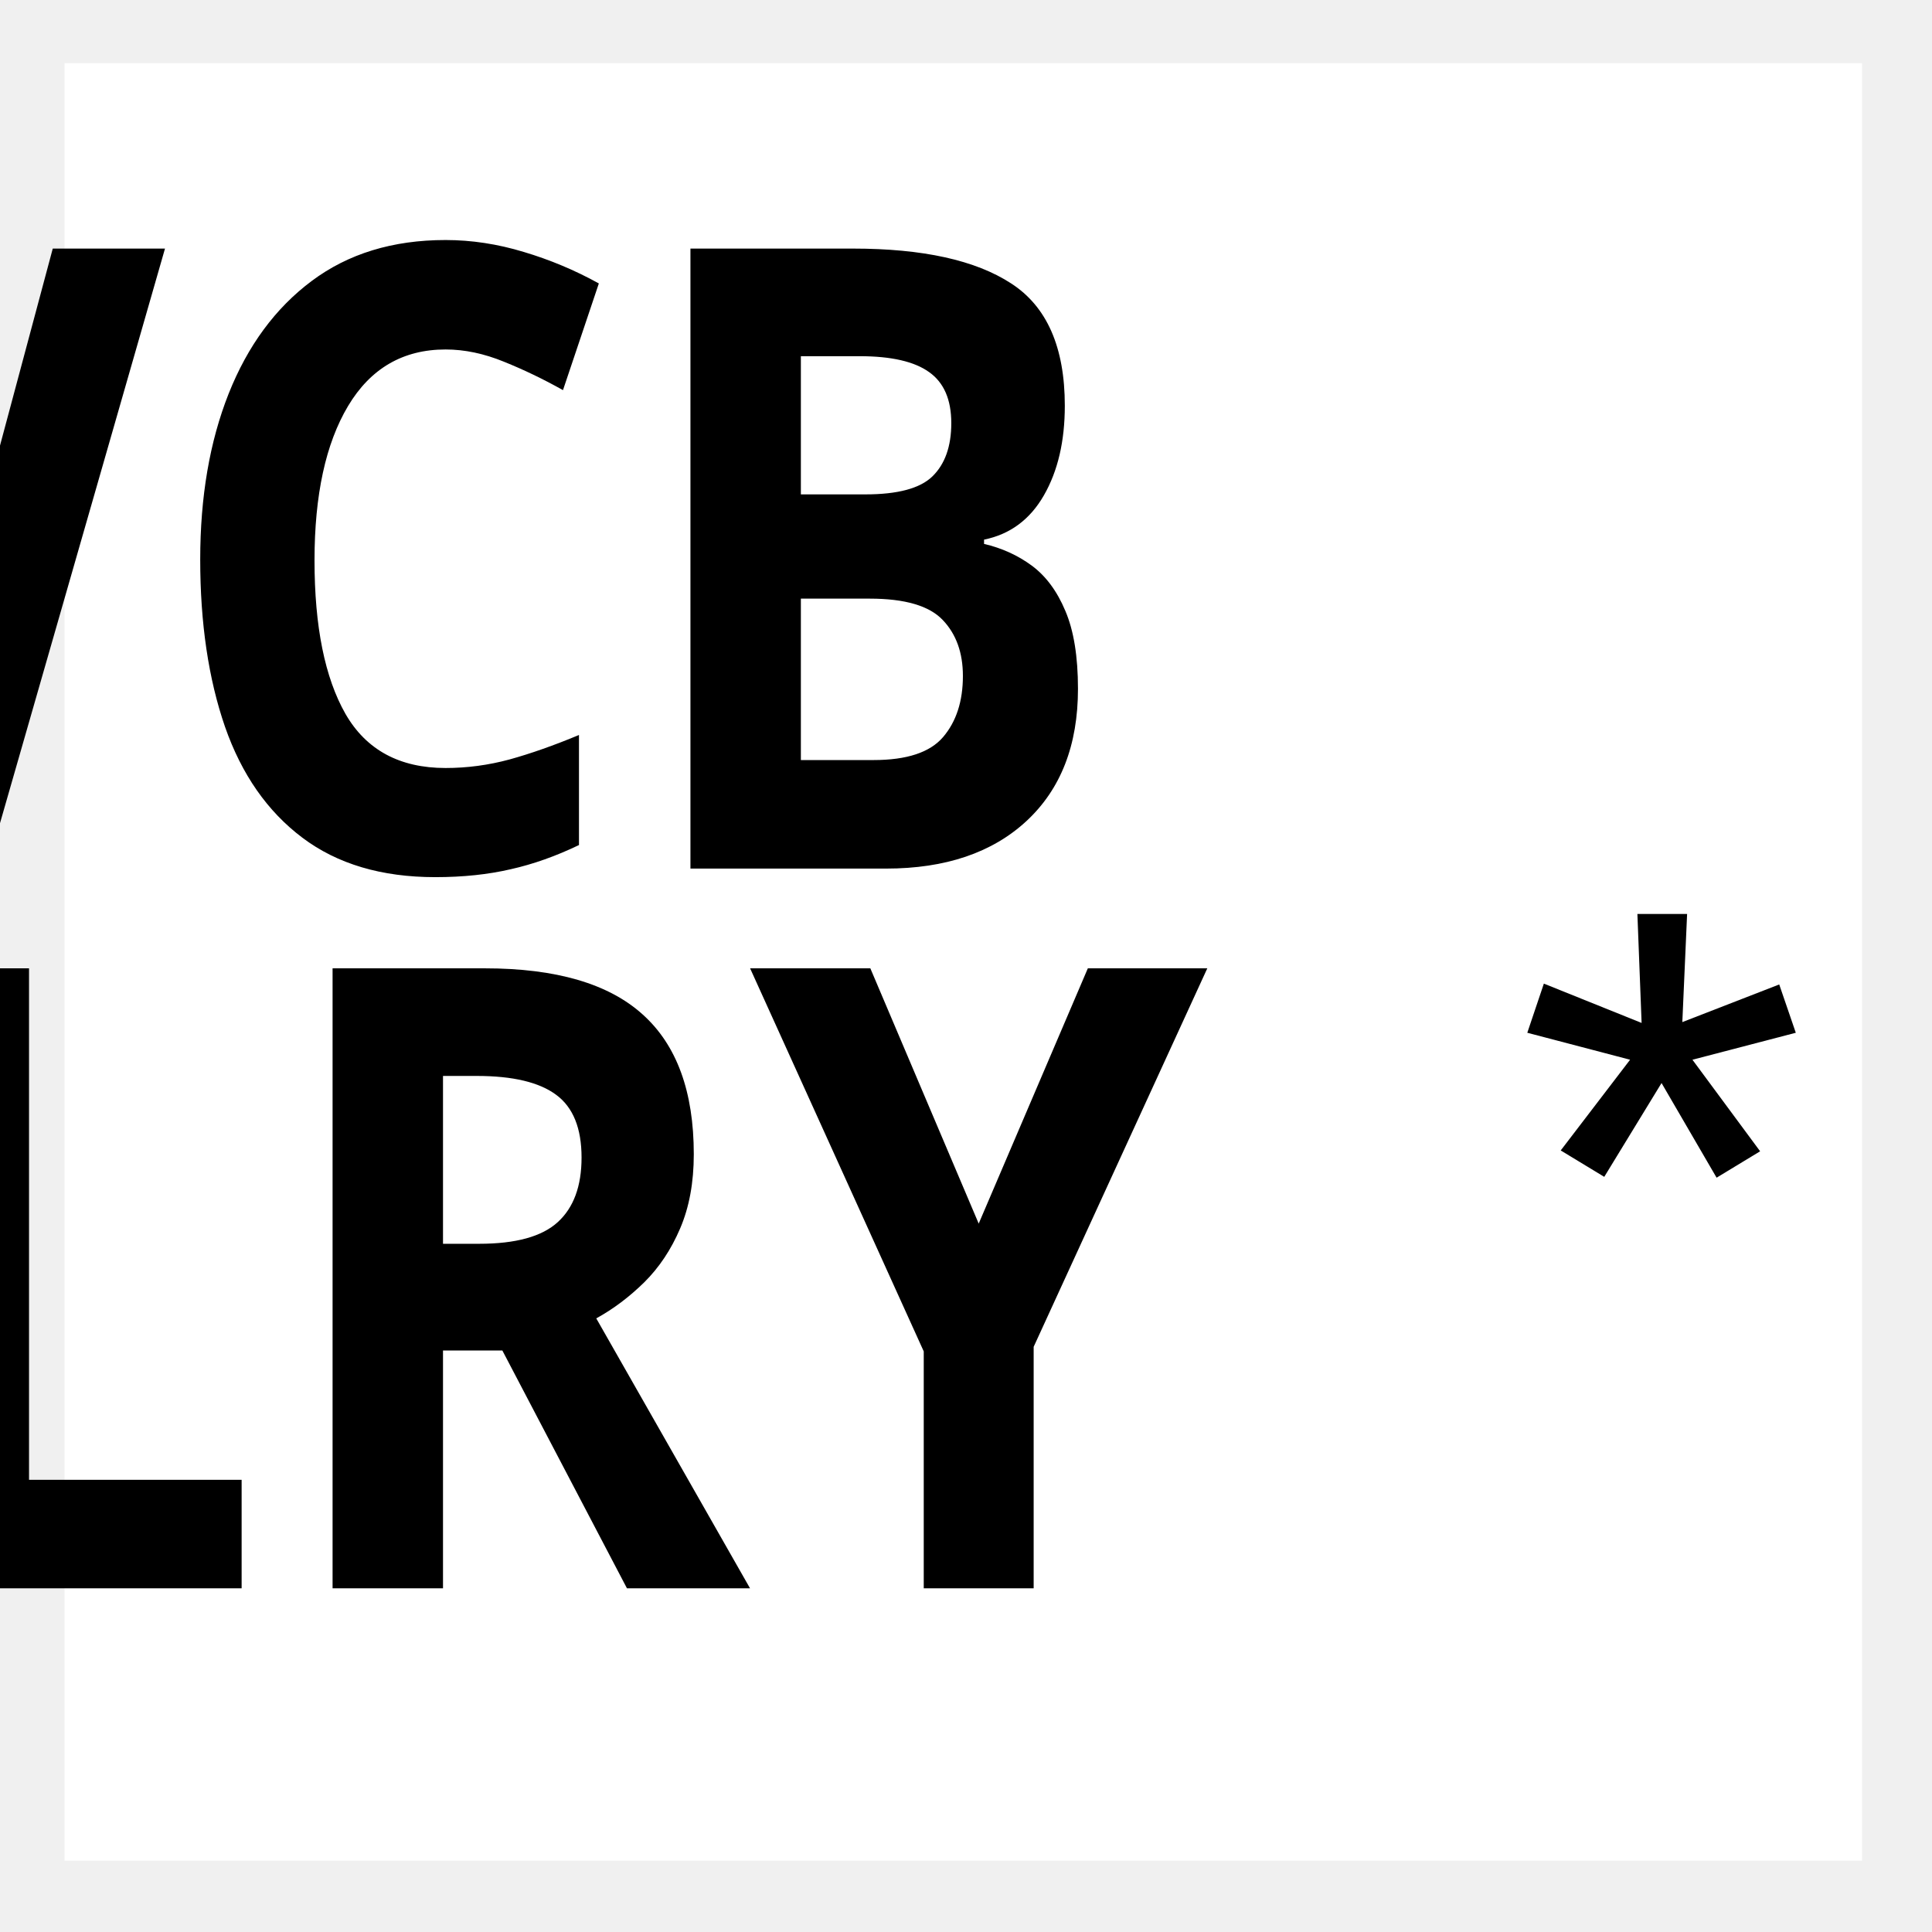
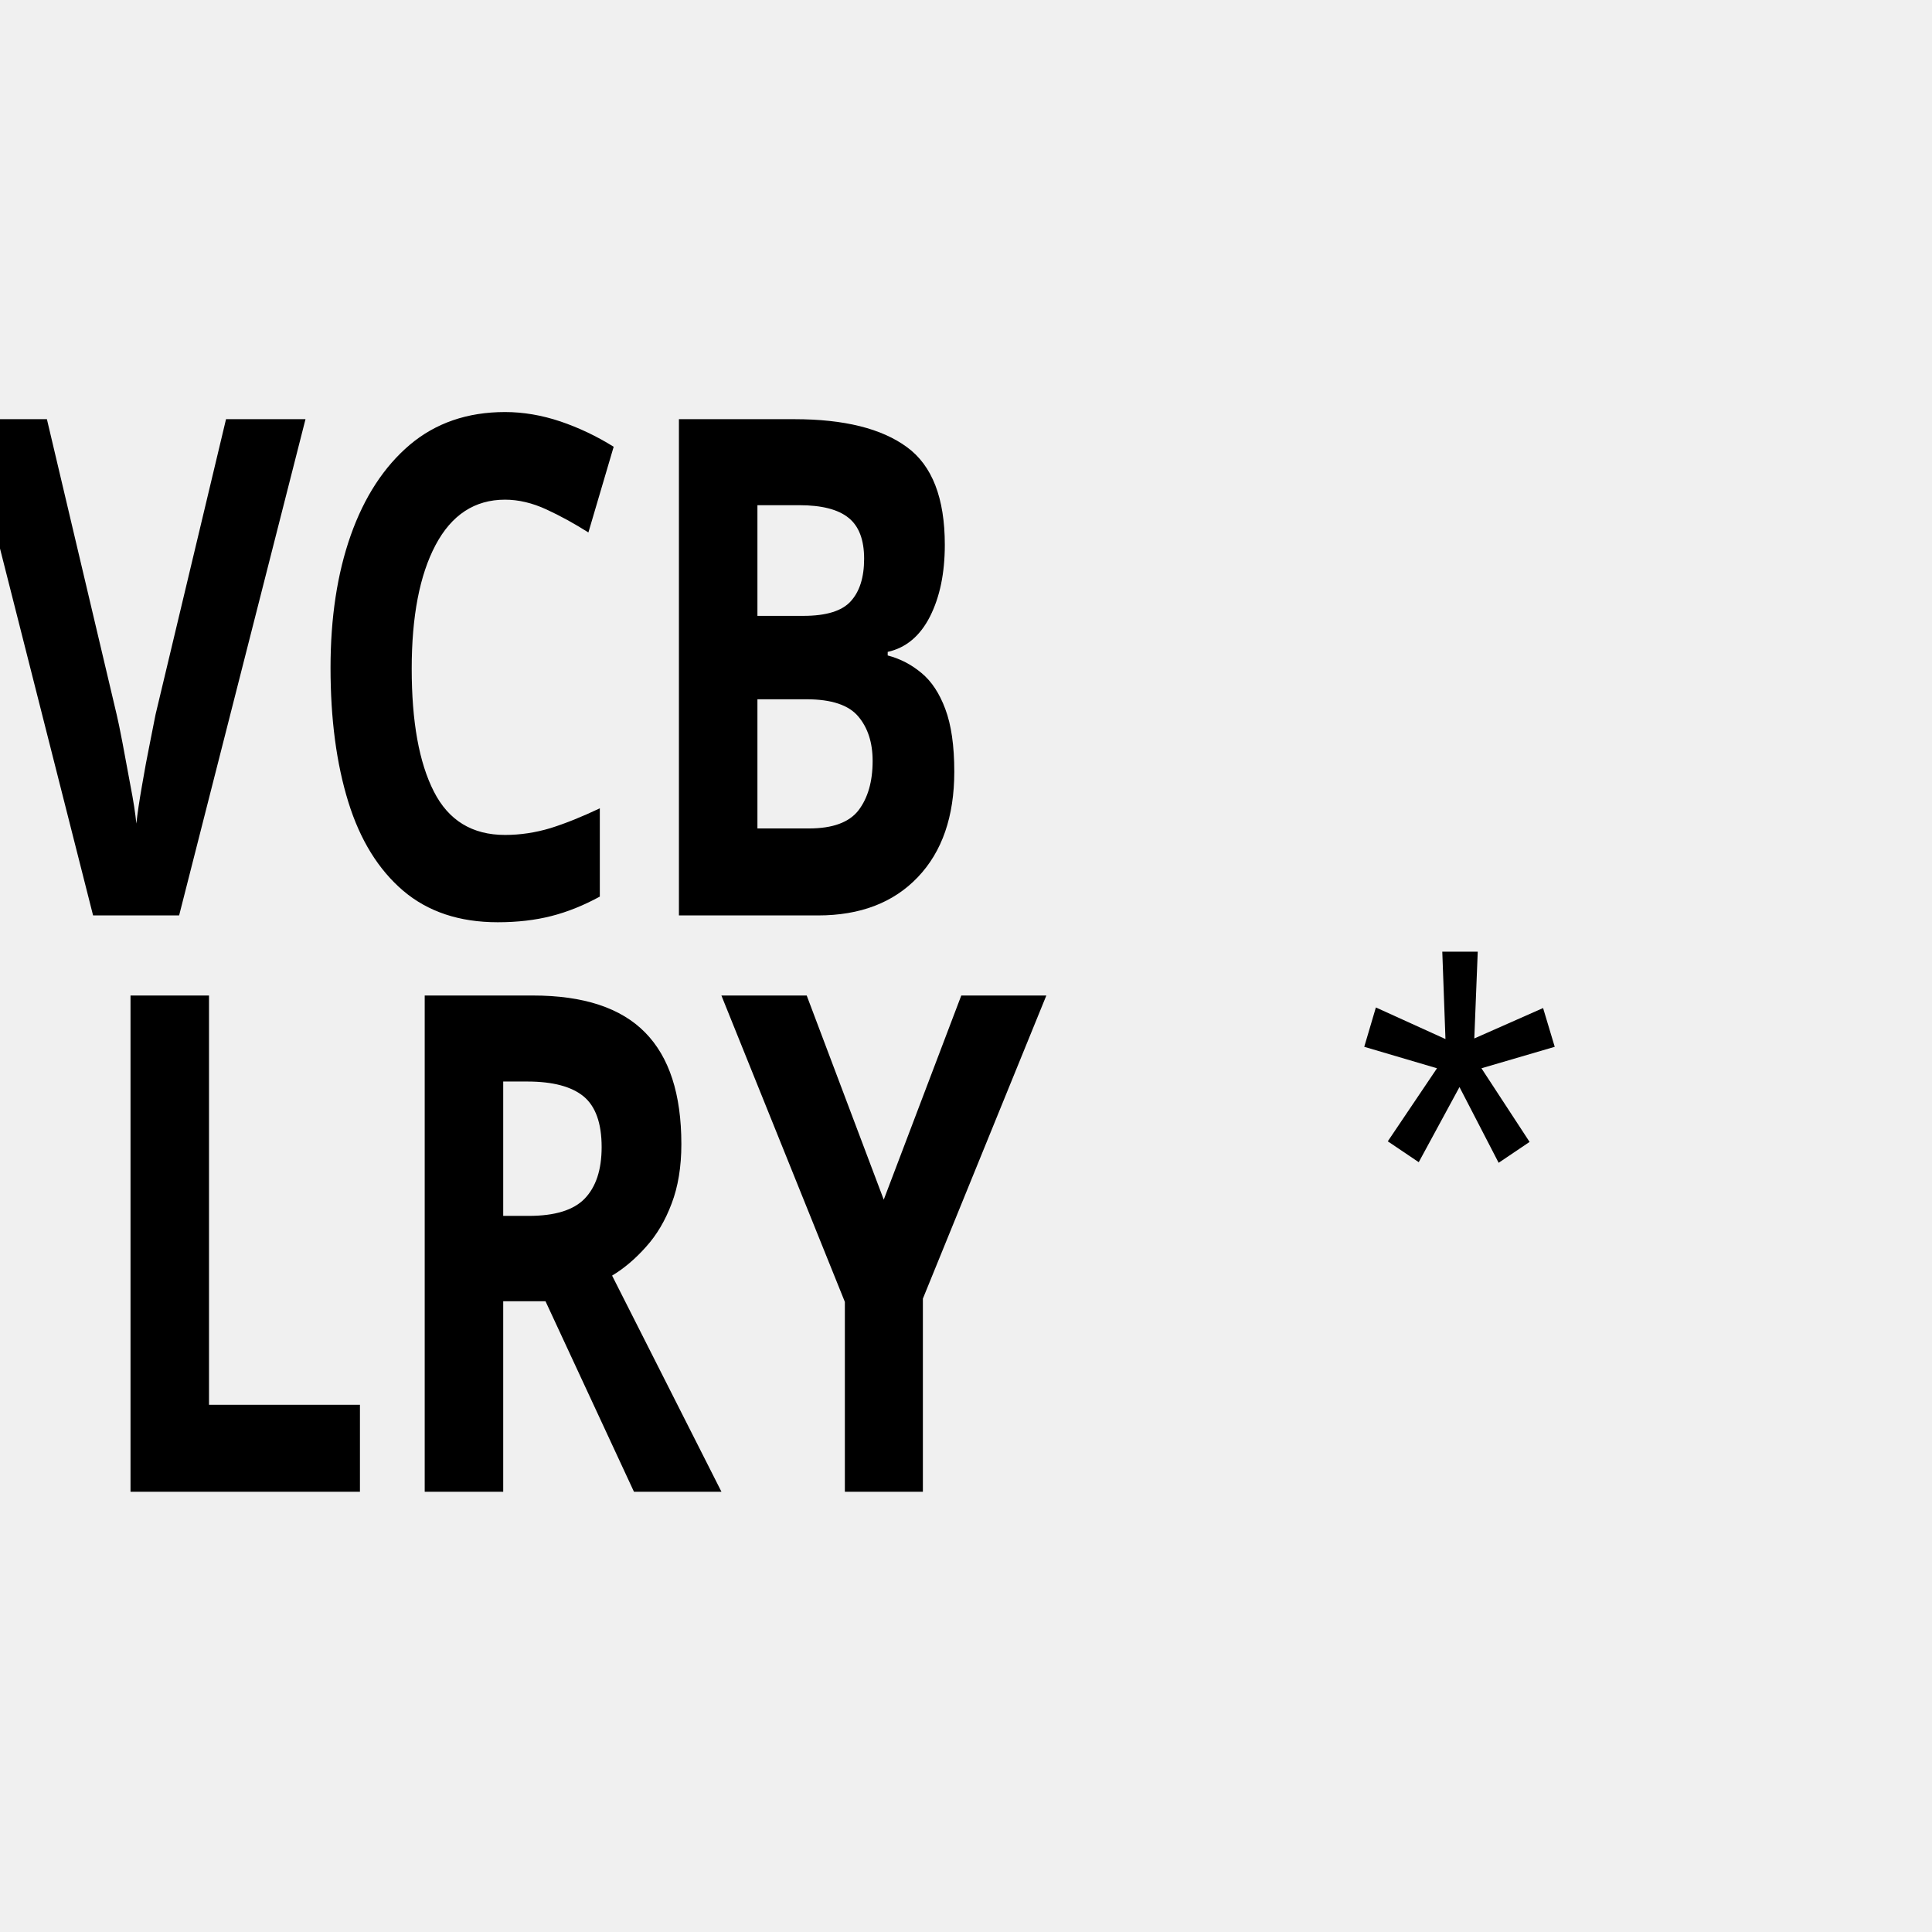
<svg xmlns="http://www.w3.org/2000/svg" xmlns:ns1="http://www.openswatchbook.org/uri/2009/osb" width="107.484mm" height="107.484mm" viewBox="0 0 107.484 107.484" version="1.1" id="svg8">
  <defs id="defs2">
    <linearGradient id="linearGradient6892" ns1:paint="solid" gradientTransform="matrix(0.8778925,0,0,0.882284,6.245354,5.682438)">
      <stop style="stop-color:#f9f9f9;stop-opacity:1;" offset="0" id="stop6890" />
    </linearGradient>
    <linearGradient id="linearGradient6041" ns1:paint="solid">
      <stop style="stop-color:#000000;stop-opacity:1;" offset="0" id="stop6039" />
    </linearGradient>
  </defs>
-   <g id="layer3" style="display:inline">
-     <rect style="opacity:1;fill:#ffffff;fill-opacity:1;stroke-width:0.246" id="rect21" width="100" height="100" x="3.591" y="3.515" />
-   </g>
+   <g id="layer3" style="display:inline" />
  <g id="layer1" style="display:inline" transform="translate(-58.6404,-81.81703)">
-     <text xml:space="preserve" style="font-style:normal;font-variant:normal;font-weight:normal;font-stretch:normal;font-size:27.733px;line-height:1.25;font-family:'Liberation Sans';-inkscape-font-specification:'Liberation Sans';letter-spacing:0px;word-spacing:0px;opacity:1;fill:#000000;fill-opacity:1;stroke:none;stroke-width:0.693" x="115.188" y="100.873" id="text3768-2" transform="scale(0.9186651,1.088536)">
-       <tspan x="115.188" y="100.873" style="font-style:normal;font-variant:normal;font-weight:bold;font-stretch:normal;font-size:44.373px;font-family:'Source Code Pro';-inkscape-font-specification:'Source Code Pro, Bold';font-variant-ligatures:normal;font-variant-caps:normal;font-variant-numeric:normal;font-feature-settings:normal;text-align:center;letter-spacing:0px;writing-mode:lr-tb;text-anchor:middle;fill:#000000;fill-opacity:1;stroke-width:0.693" id="tspan3770-0" dy="18.684">VCB</tspan>
-       <tspan x="115.188" y="156.34" style="font-style:normal;font-variant:normal;font-weight:bold;font-stretch:normal;font-size:44.373px;font-family:'Source Code Pro';-inkscape-font-specification:'Source Code Pro, Bold';font-variant-ligatures:normal;font-variant-caps:normal;font-variant-numeric:normal;font-feature-settings:normal;text-align:center;writing-mode:lr-tb;text-anchor:middle;fill:#000000;fill-opacity:1;stroke-width:0.693" id="tspan3774-2">LRY</tspan>
-     </text>
-     <text xml:space="preserve" style="font-style:normal;font-variant:normal;font-weight:normal;font-stretch:normal;font-size:41.78px;line-height:1.25;font-family:'Liberation Sans';-inkscape-font-specification:'Liberation Sans';letter-spacing:0px;word-spacing:0px;fill:#000000;fill-opacity:1;stroke:none;stroke-width:1.044" x="142.939" y="161.414" id="text6641">
-       <tspan id="tspan6639" x="142.939" y="161.414" style="stroke-width:1.044">*</tspan>
-     </text>
+     <rect style="display:inline;opacity:1;fill:none;fill-opacity:1;stroke-width:0.165" id="rect21" width="67.182" height="67.182" x="78.791" y="101.968" />
+     <g style="fill:#000000" id="g4543" transform="translate(0.9593939,1.431437)">
+       <text transform="scale(0.8653504,1.155601)" id="text3768-2" y="99.538" x="123.322" style="font-style:normal;font-variant:normal;font-weight:normal;font-stretch:normal;font-size:20.92px;line-height:1.25;font-family:'Liberation Sans';-inkscape-font-specification:'Liberation Sans';letter-spacing:0px;word-spacing:0px;opacity:1;fill:#000000;fill-opacity:1;stroke:none;stroke-width:0.523" xml:space="preserve">
+         <tspan dy="14.094" id="tspan3770-0" style="font-style:normal;font-variant:normal;font-weight:bold;font-stretch:normal;font-size:33.473px;font-family:'Source Code Pro';-inkscape-font-specification:'Source Code Pro, Bold';font-variant-ligatures:normal;font-variant-caps:normal;font-variant-numeric:normal;font-feature-settings:normal;text-align:center;letter-spacing:0px;writing-mode:lr-tb;text-anchor:middle;fill:#000000;fill-opacity:1;stroke-width:0.523" y="99.538" x="123.322">VCB</tspan>
+         <tspan id="tspan3774-2" style="font-style:normal;font-variant:normal;font-weight:bold;font-stretch:normal;font-size:33.473px;font-family:'Source Code Pro';-inkscape-font-specification:'Source Code Pro, Bold';font-variant-ligatures:normal;font-variant-caps:normal;font-variant-numeric:normal;font-feature-settings:normal;text-align:center;writing-mode:lr-tb;text-anchor:middle;fill:#000000;fill-opacity:1;stroke-width:0.523" y="141.379" x="123.322">LRY</tspan>
+       </text>
+       <text transform="scale(0.9419651,1.061611)" id="text6641" y="147.282" x="141.293" style="font-style:normal;font-variant:normal;font-weight:normal;font-stretch:normal;font-size:31.516px;line-height:1.25;font-family:'Liberation Sans';-inkscape-font-specification:'Liberation Sans';letter-spacing:0px;word-spacing:0px;fill:#000000;fill-opacity:1;stroke:none;stroke-width:0.788" xml:space="preserve">
+         <tspan style="fill:#000000;stroke-width:0.788" y="147.282" x="141.293" id="tspan6639">*</tspan>
+       </text>
+     </g>
  </g>
</svg>
